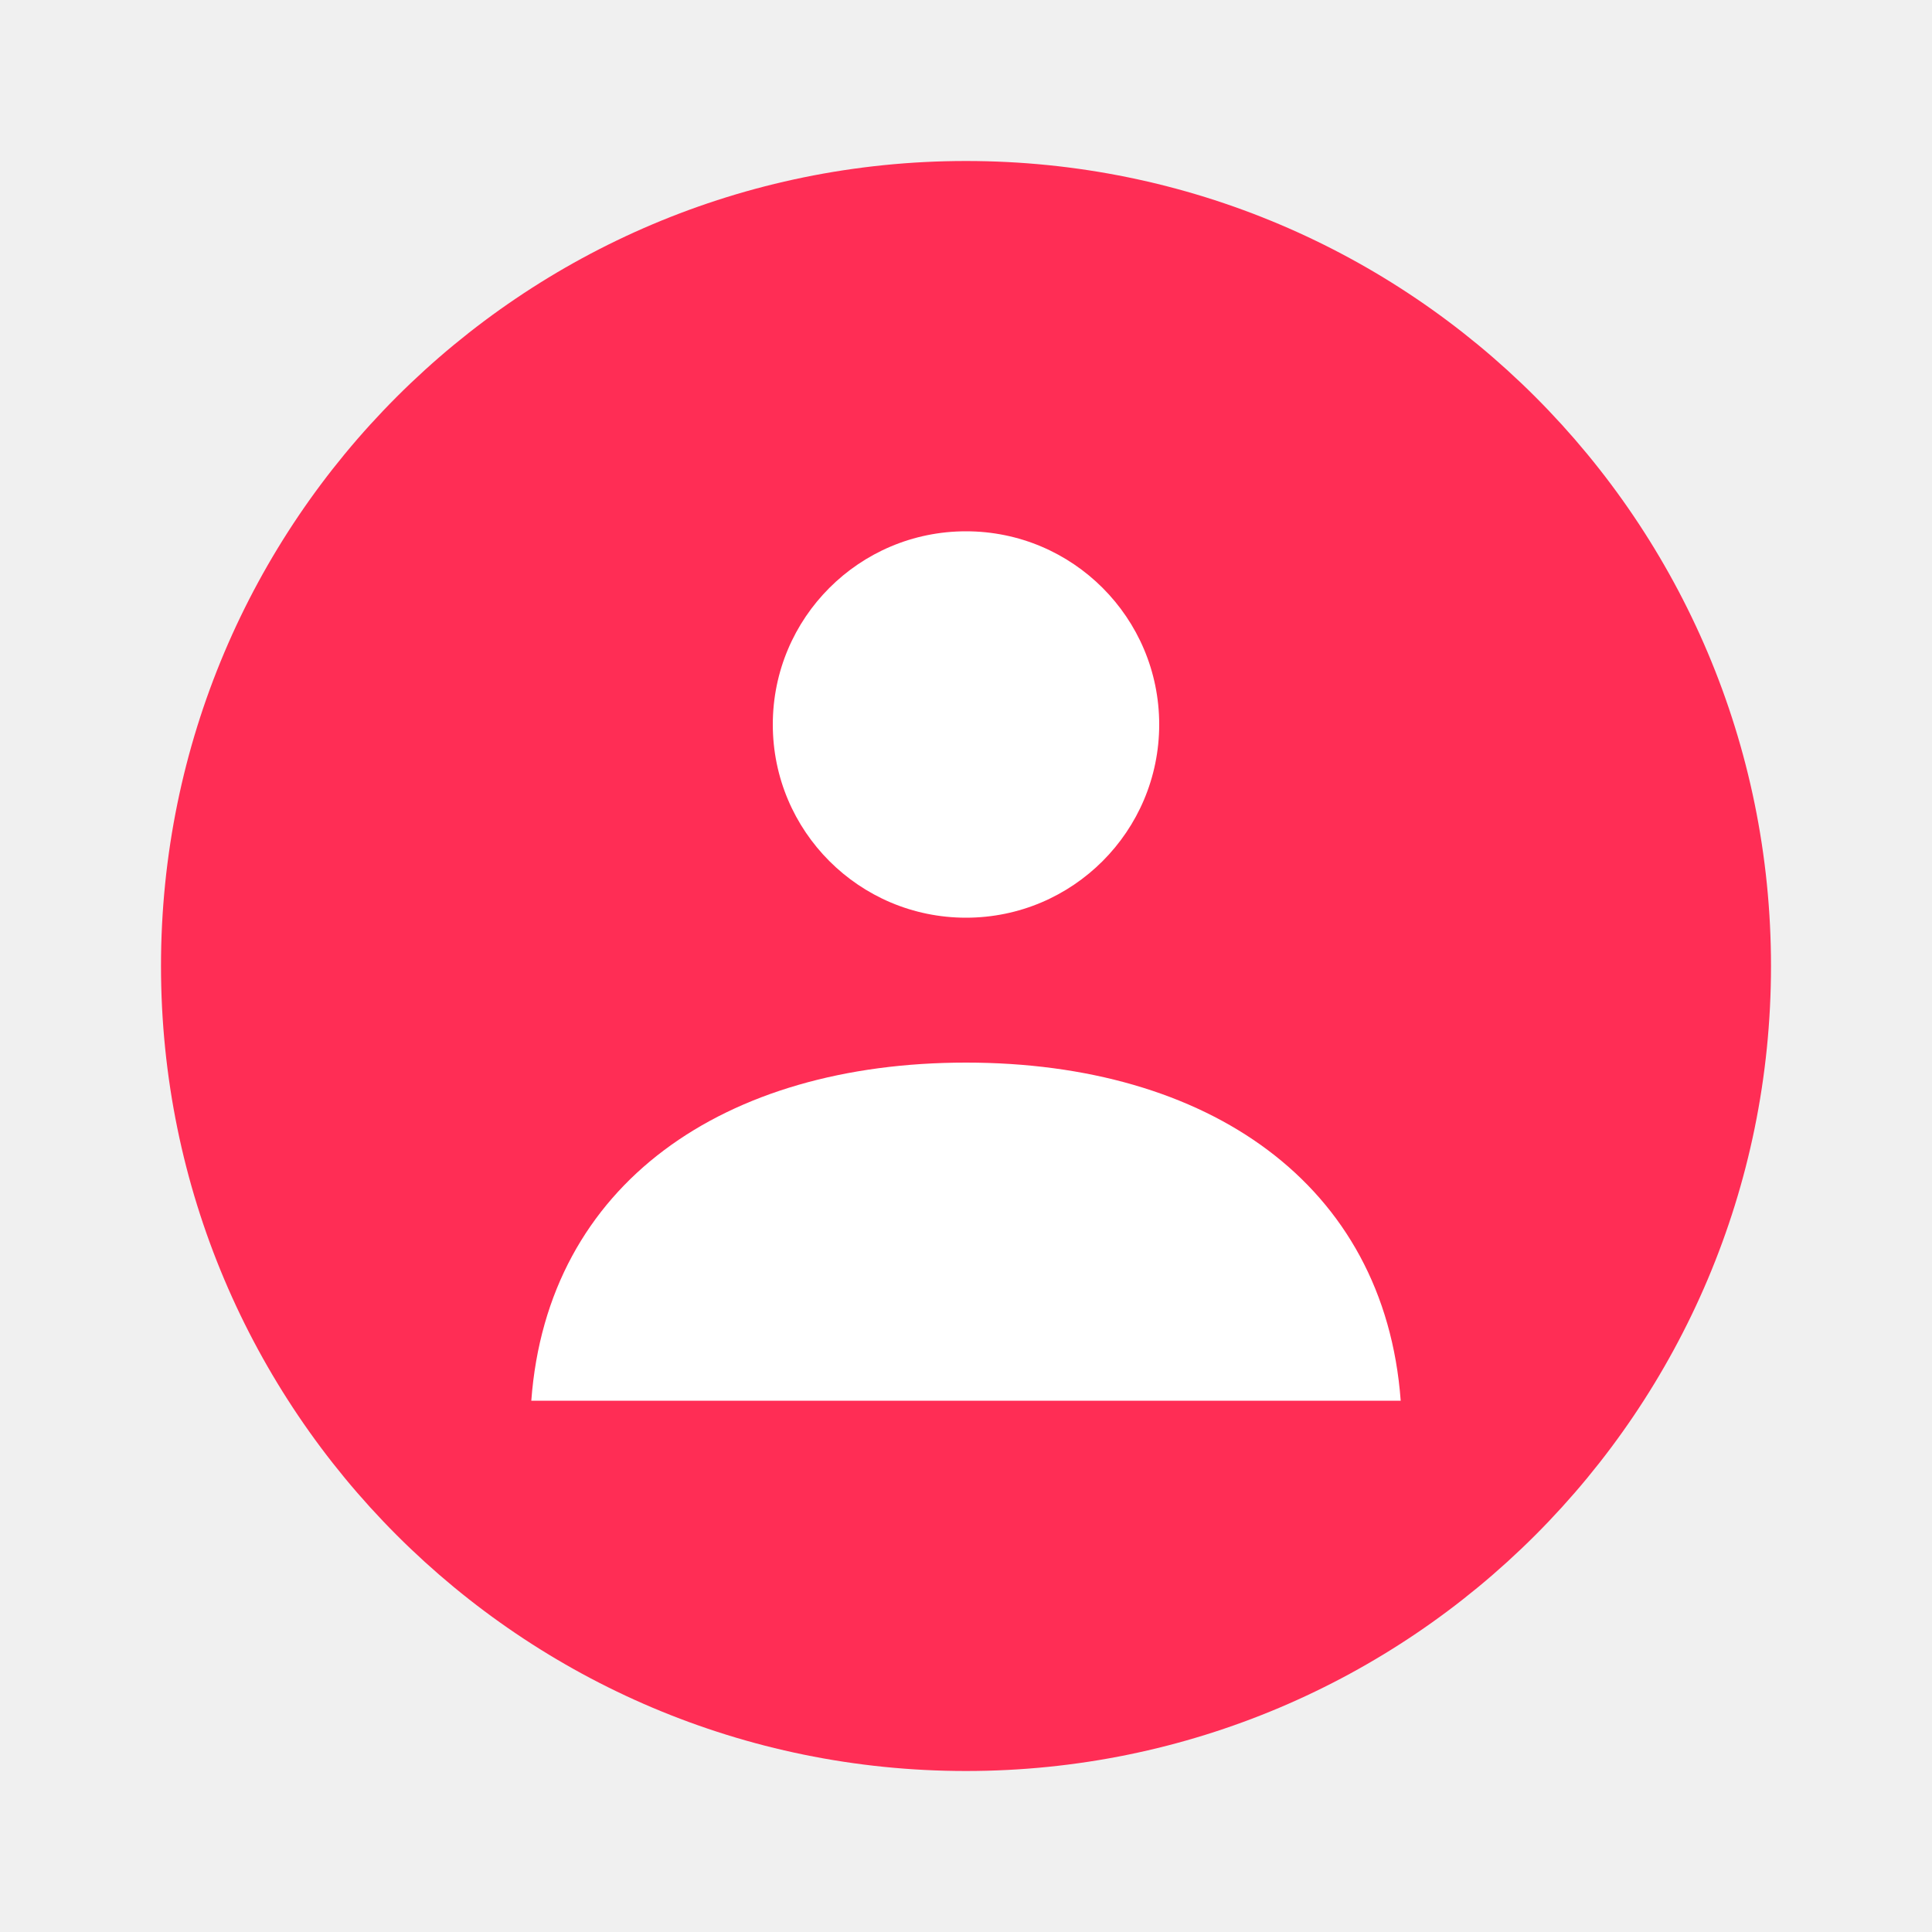
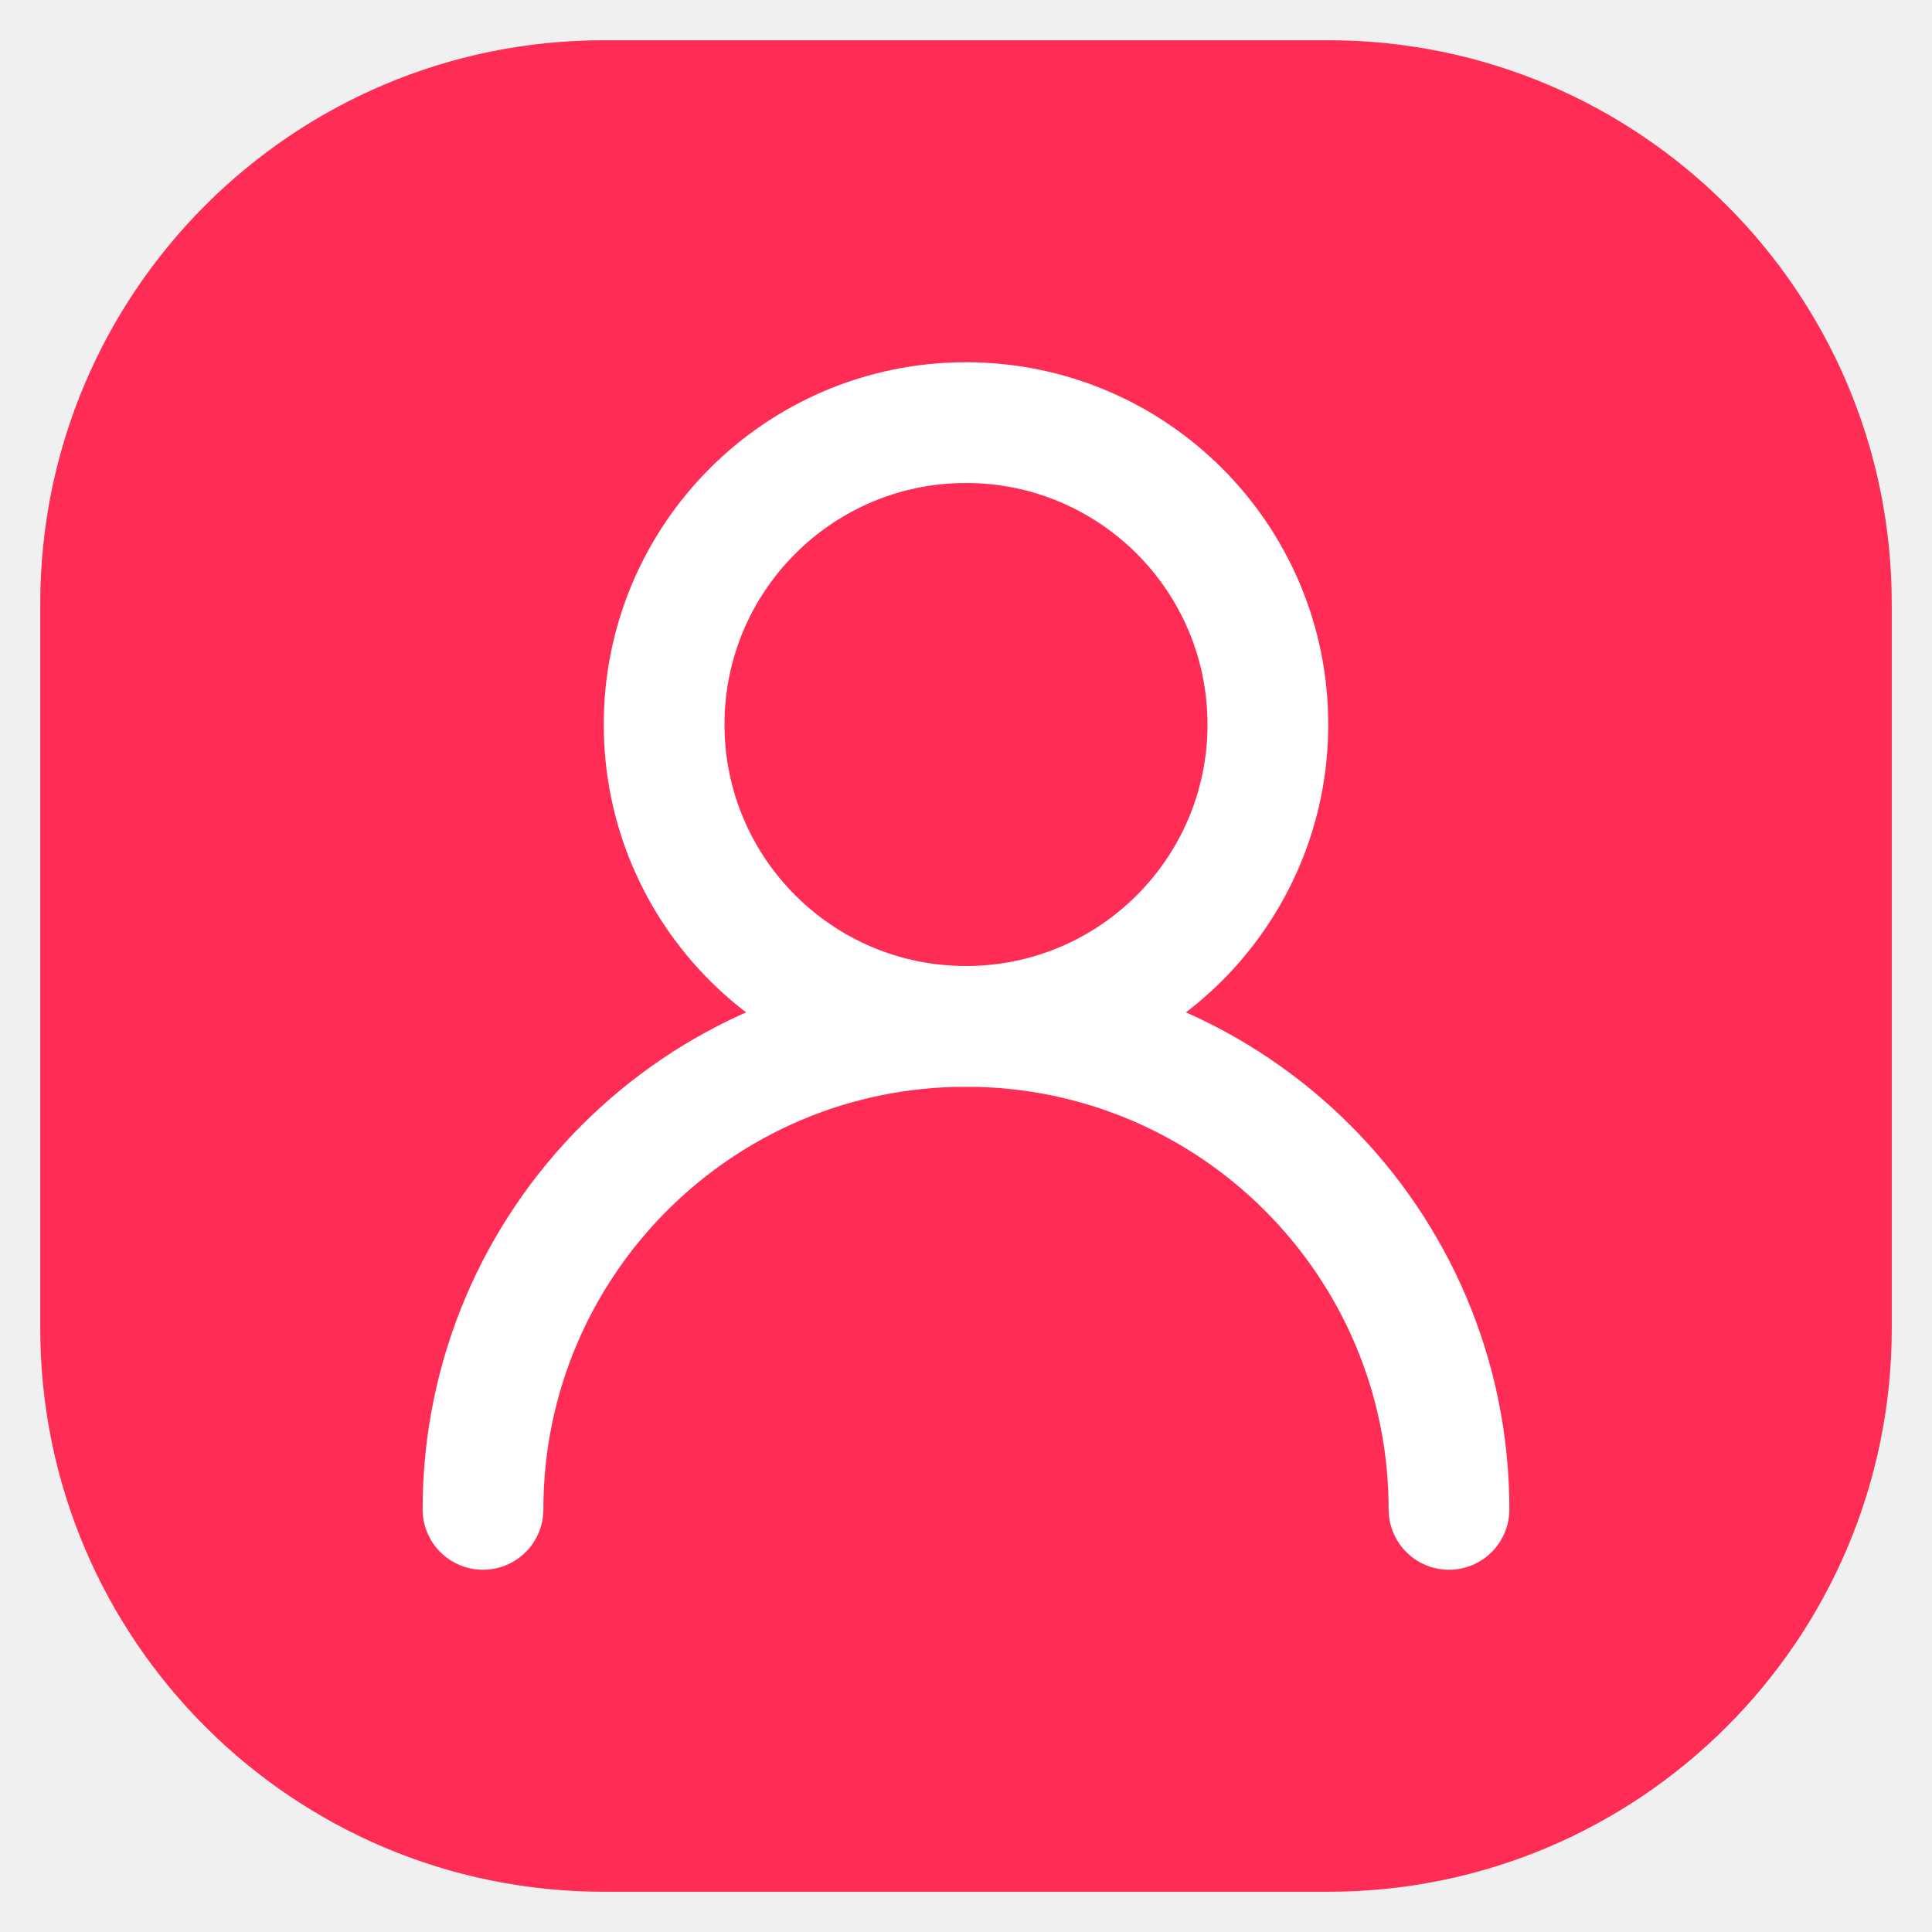
<svg xmlns="http://www.w3.org/2000/svg" viewBox="0 0 24 24" fill="none">
-   <circle cx="12" cy="12" r="10" fill="#FF2D55" />
-   <circle cx="12" cy="9" r="2.4" fill="#fff" />
-   <path fill="#fff" d="M6.6 17.4c.2-2.7 2.4-4.2 5.4-4.2s5.2 1.5 5.4 4.2H6.6Z" />
+   <rect x="0.5" y="0.5" width="23" height="23" rx="7" fill="#FF2D55" />
+   <g data-spread-category-glyph="true" transform="translate(3 3) scale(0.75)" stroke="#fff" stroke-width="2" stroke-linecap="round" stroke-linejoin="round">
+     <circle cx="12" cy="8" r="5" />
+     <path d="M20 21a8 8 0 0 0-16 0" />
+   </g>
</svg>
